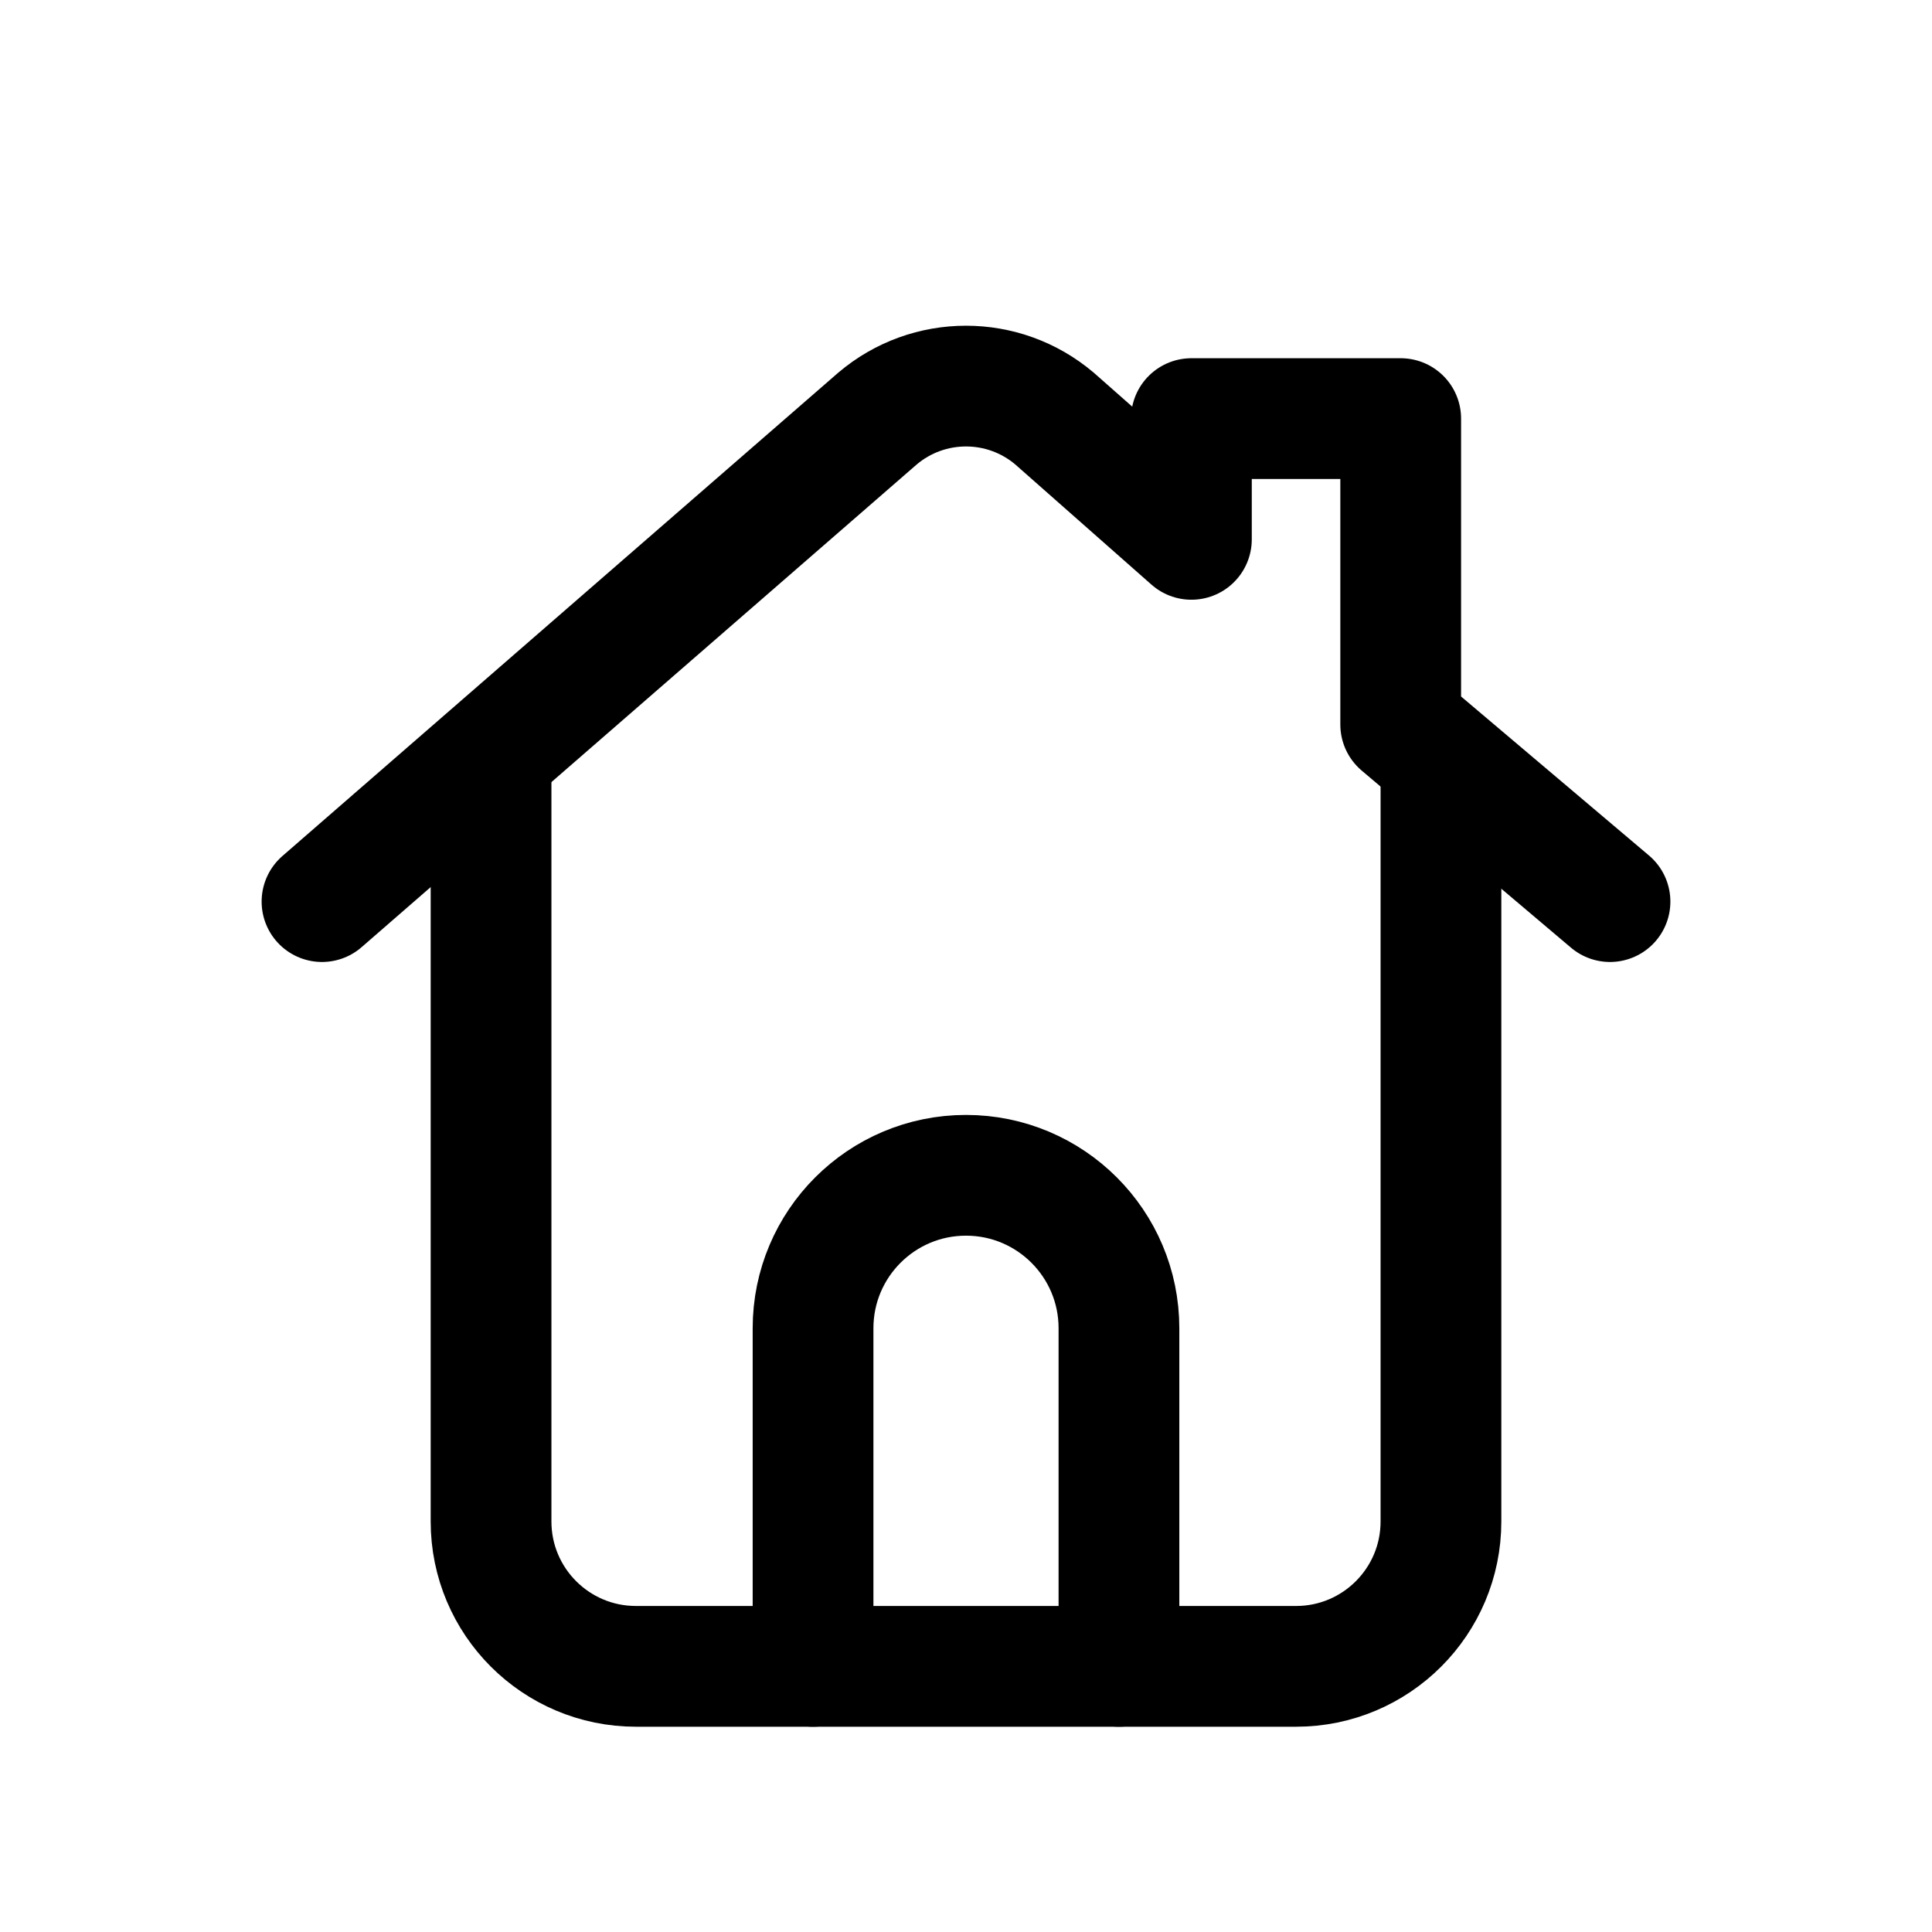
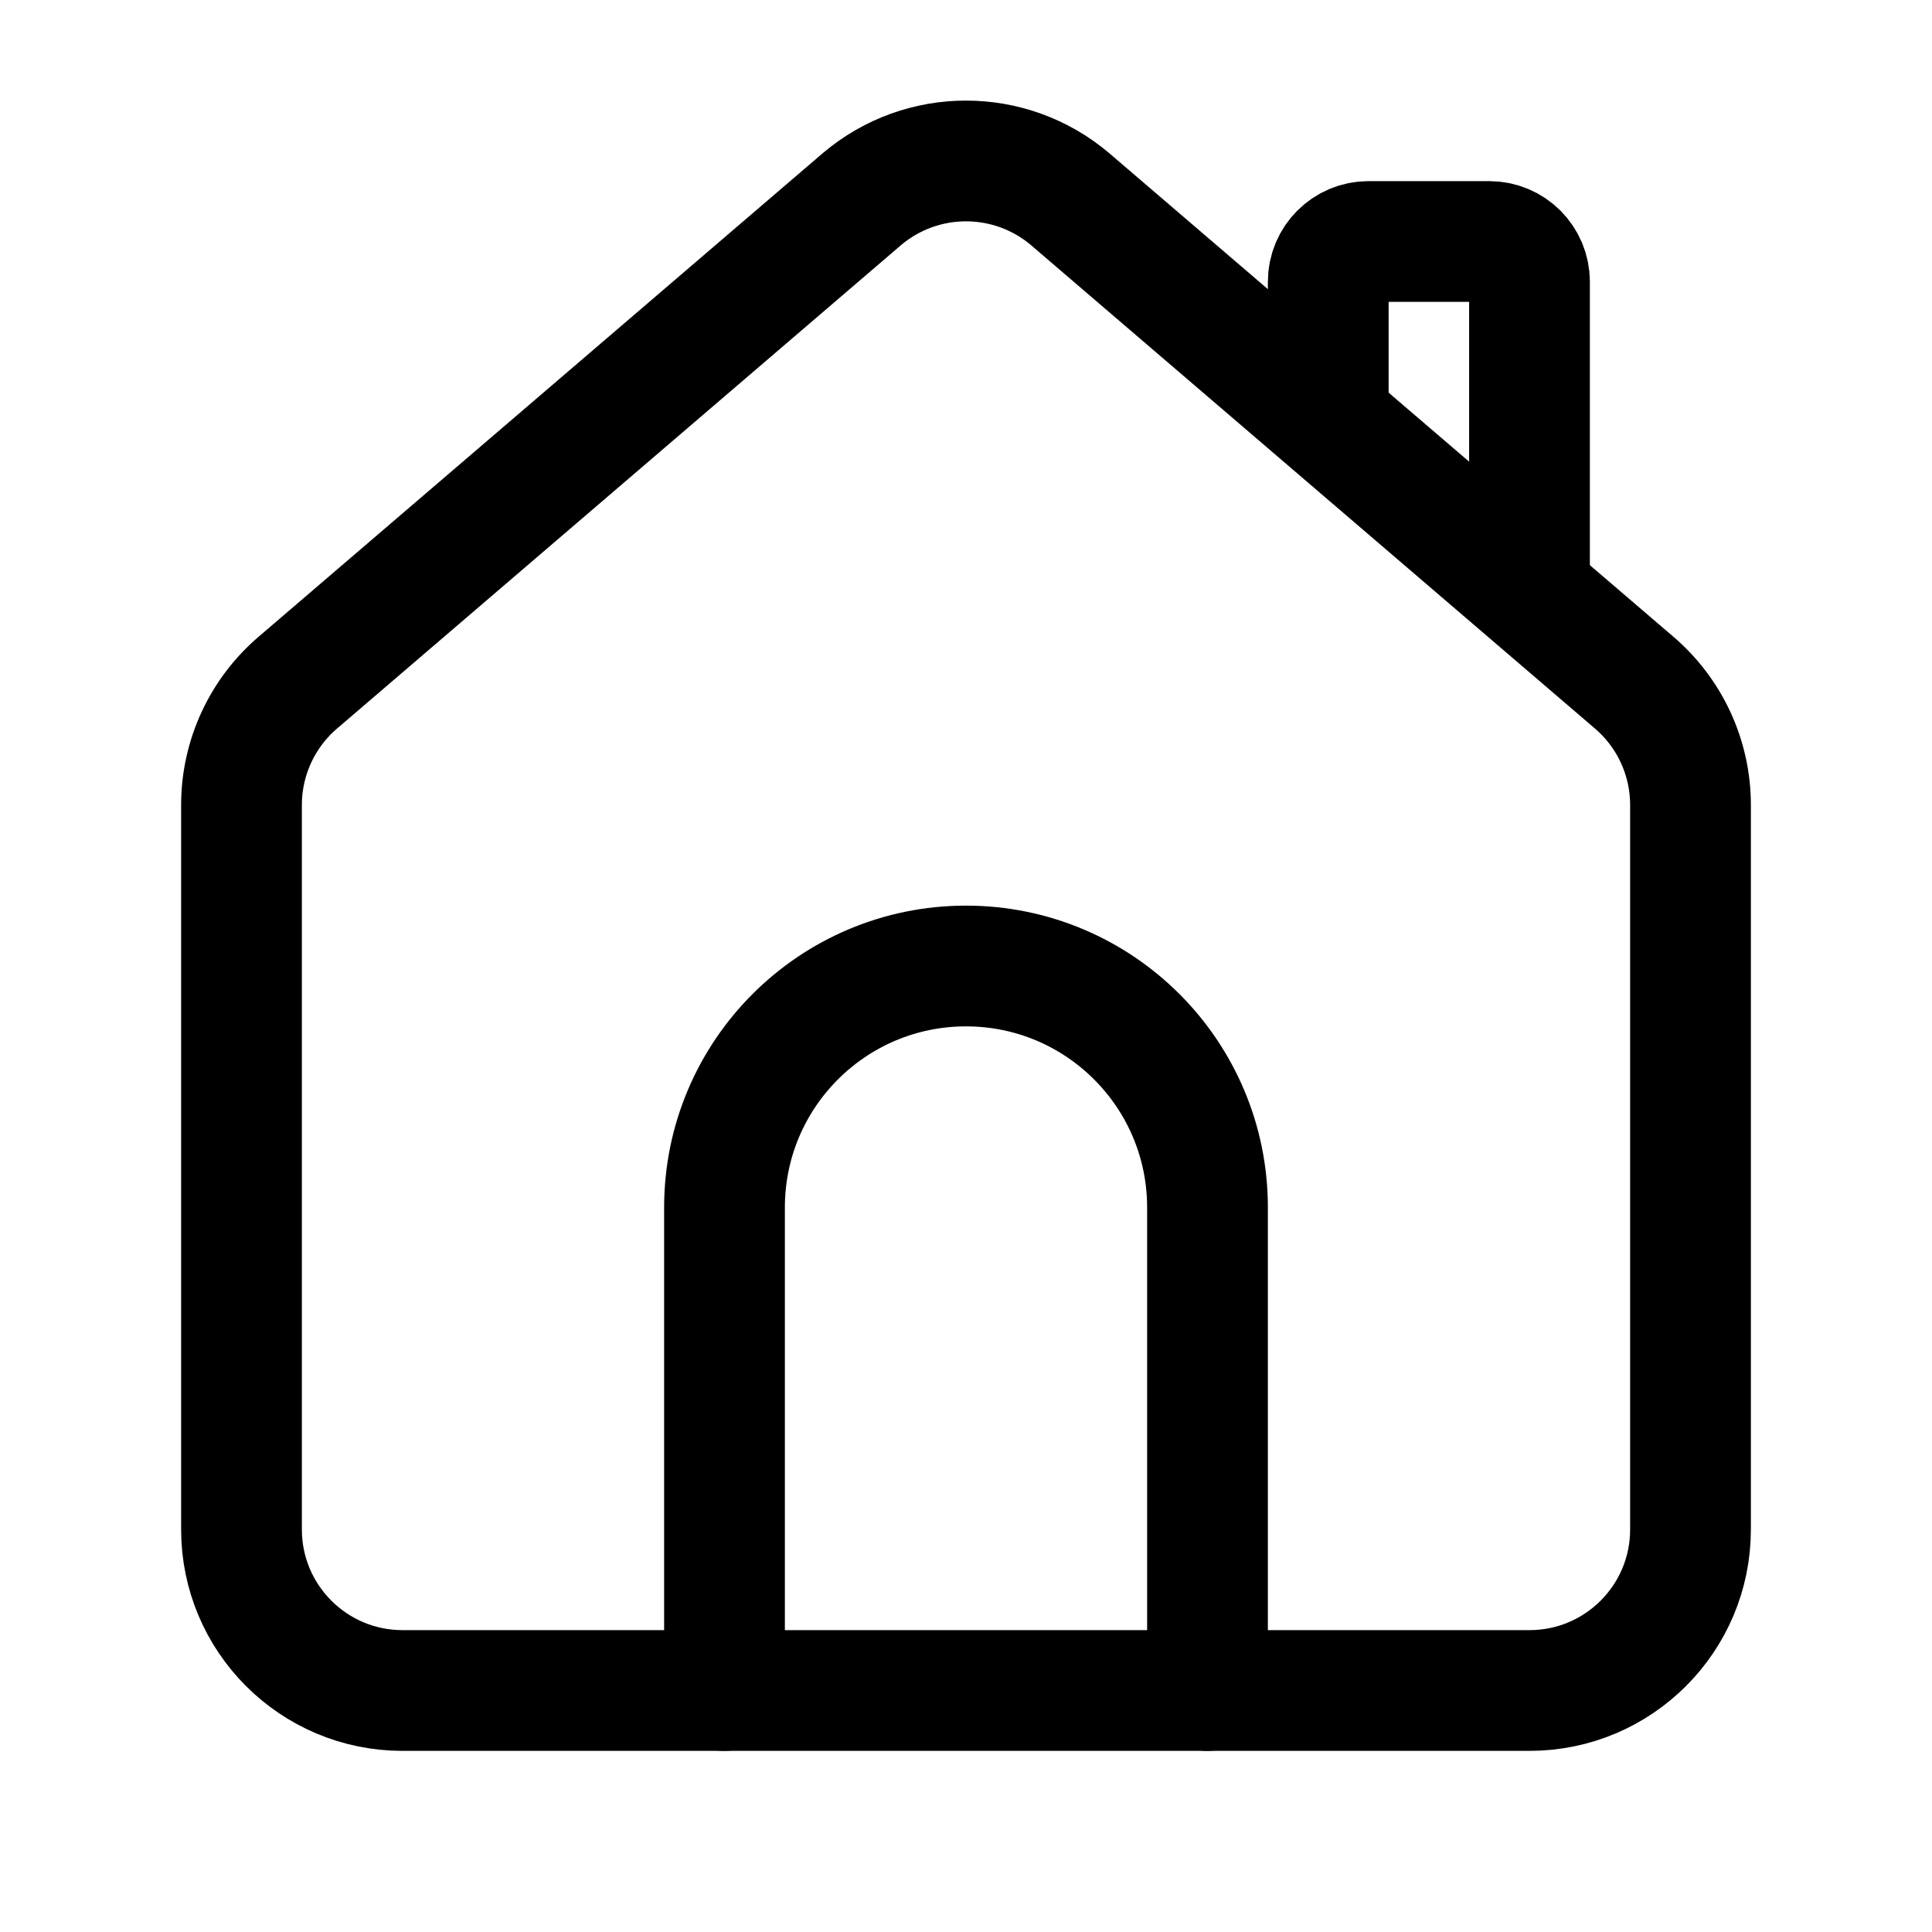
<svg xmlns="http://www.w3.org/2000/svg" width="24" height="24" viewBox="0 0 24 24" fill="none" stroke="currentColor" stroke-width="1.5" stroke-linecap="round" stroke-linejoin="round">
-   <path d="m4 11.2 6.9-6a1.7 1.7 0 0 1 2.2 0l1.7 1.5V5.2h2.6v3.8l2.6 2.2" />
-   <path d="M6.1 9.6v9.3a1.8 1.8 0 0 0 1.8 1.8h8.2a1.8 1.8 0 0 0 1.8-1.8V9.6" />
-   <path d="M10.1 20.7v-4.2a1.9 1.9 0 0 1 3.8 0v4.2" />
+   <path d="M15 21v-6a3 3 0 0 0-6 0v6" />
+   <path d="M3 10a2 2 0 0 1 .709-1.528l7-6a2 2 0 0 1 2.582 0l7 6A2 2 0 0 1 21 10v9a2 2 0 0 1-2 2H5a2 2 0 0 1-2-2z" />
+   <path d="M16.5 5.14V3.5a.5.5 0 0 1 .5-.5h1.5a.5.5 0 0 1 .5.5v3.78" />
</svg>
